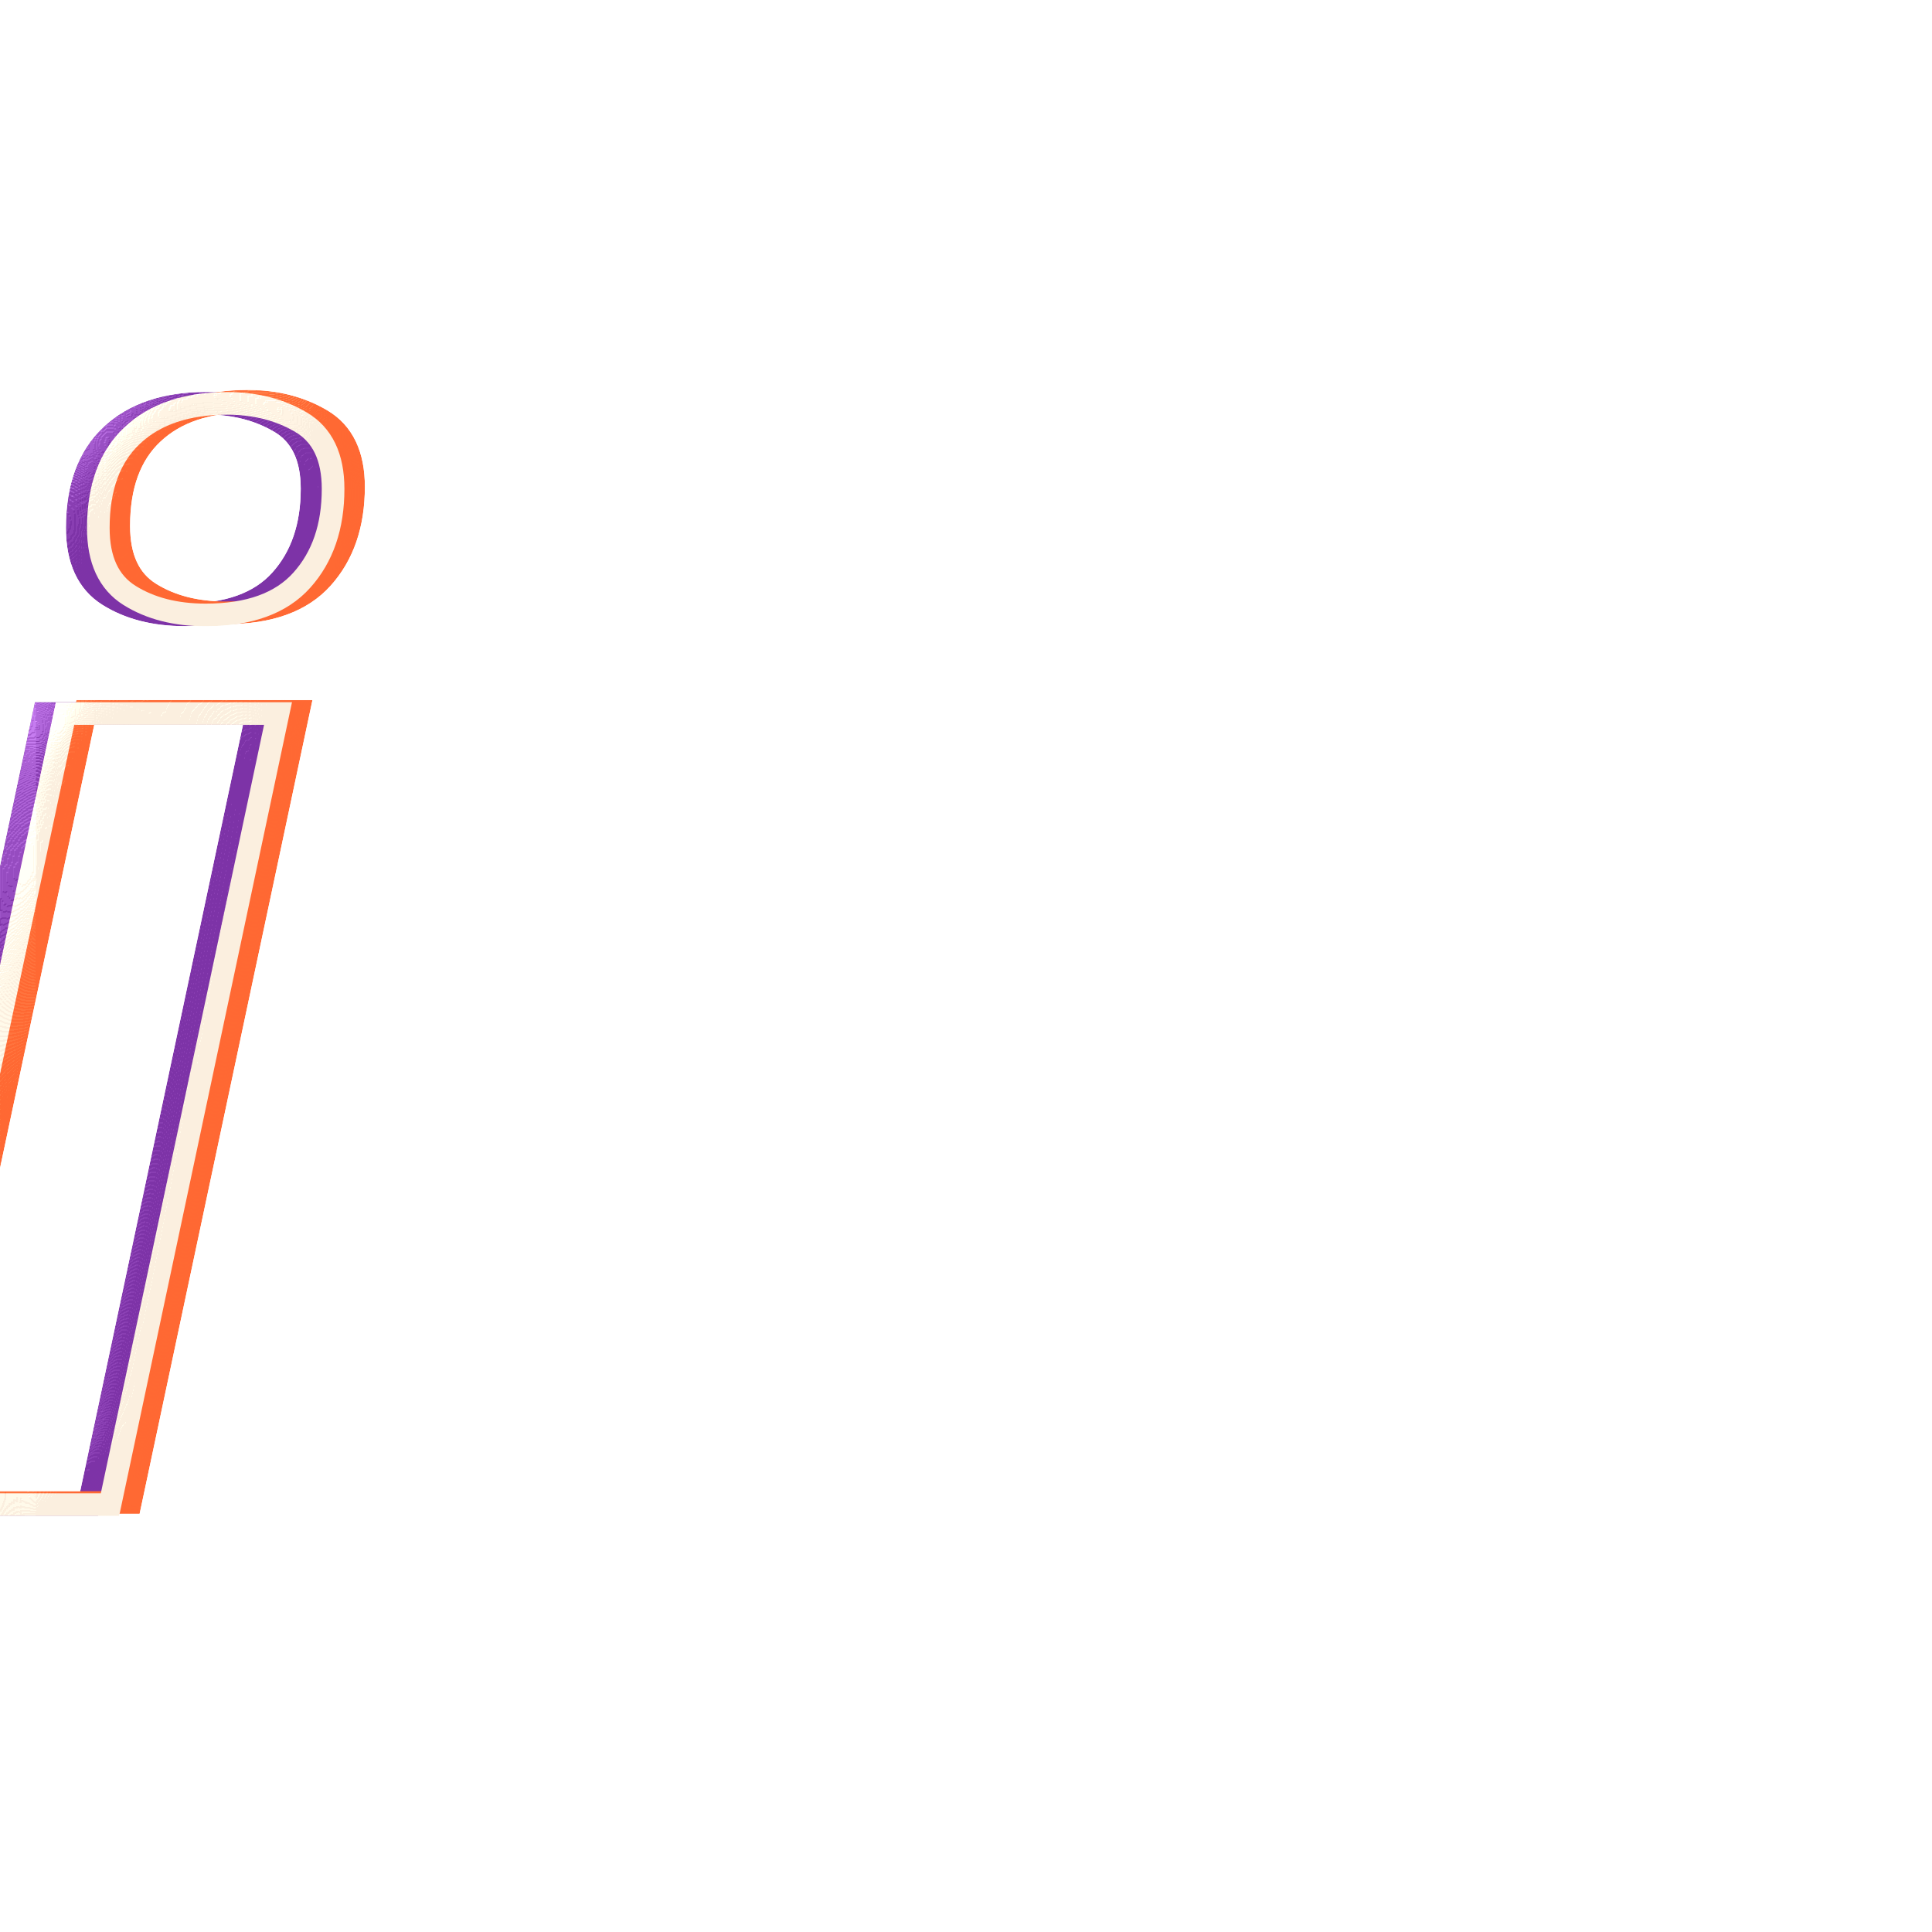
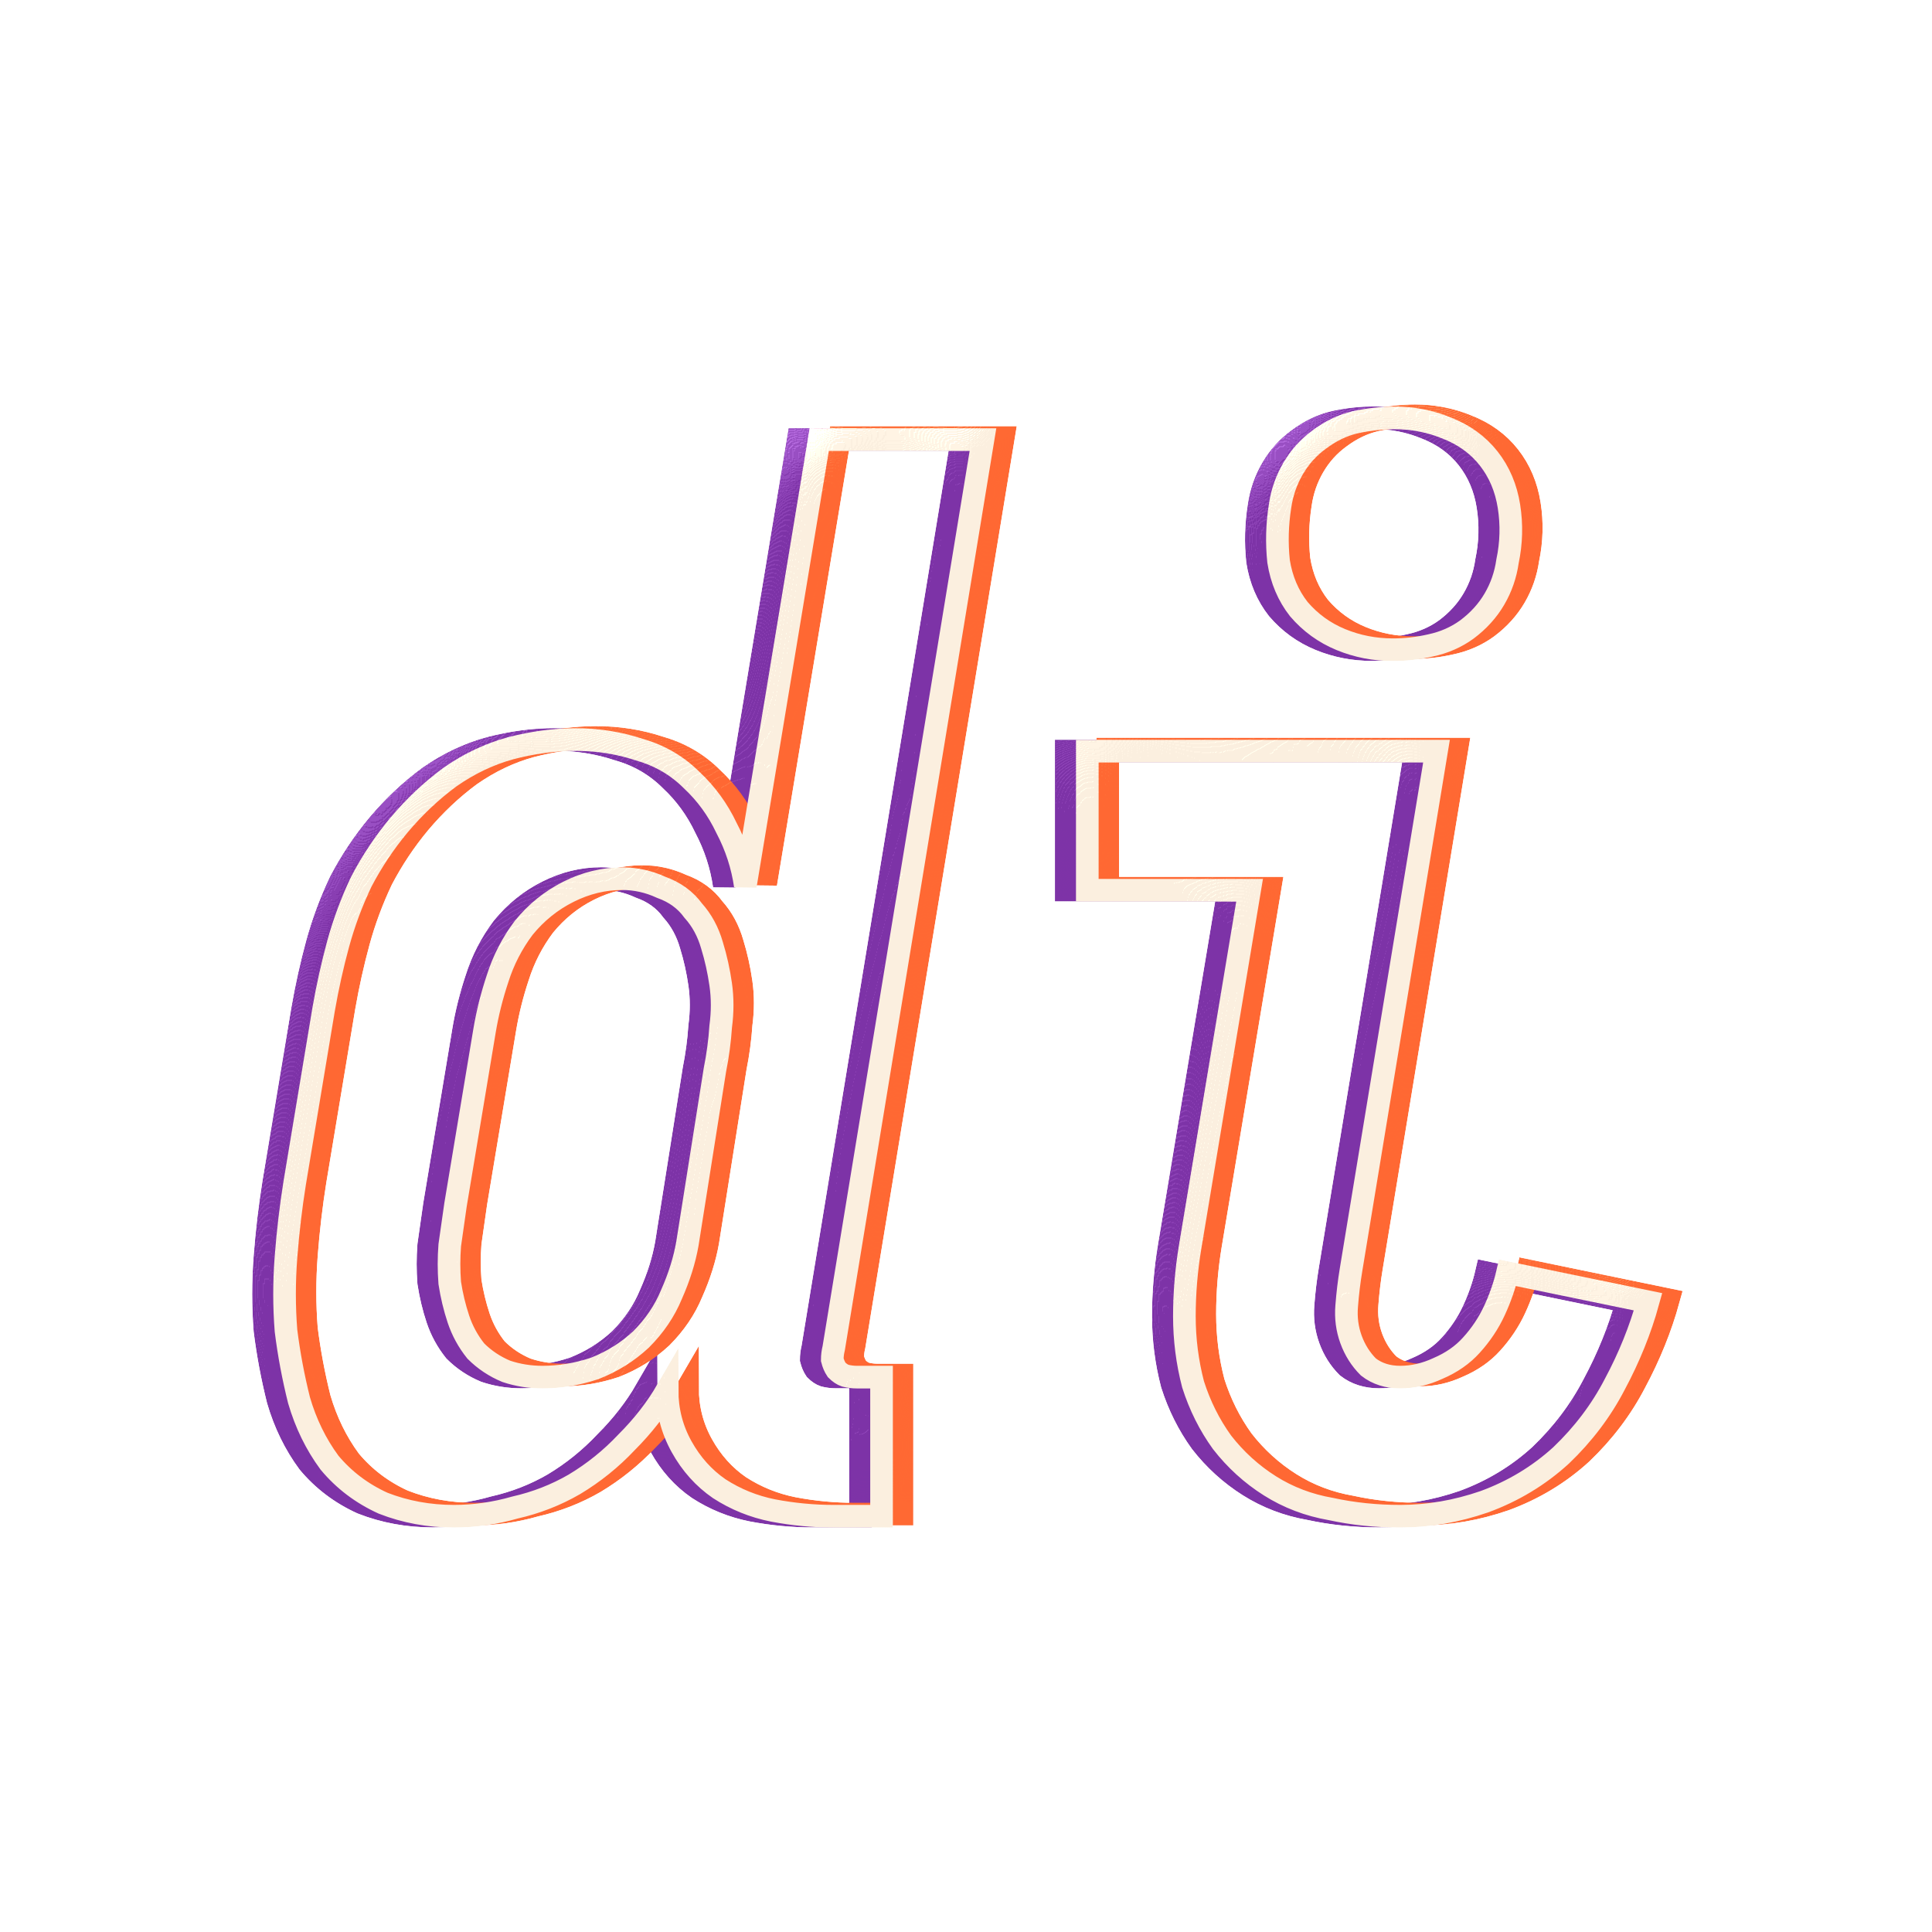
<svg xmlns="http://www.w3.org/2000/svg" width="256" height="256" viewBox="0 0 256 256" version="1.1" id="svg1">
  <defs id="defs1">
    <filter width="1.76" x="-0.372" height="1.944" y="-0.462" style="color-interpolation-filters:sRGB" id="filter40">
      <feGaussianBlur result="result8" stdDeviation="3" id="feGaussianBlur37" />
      <feTurbulence baseFrequency="0.03 0.03" numOctaves="8" type="fractalNoise" result="result7" seed="77" id="feTurbulence37" />
      <feColorMatrix values="1 0 0 0 0 0 1 0 0 0 0 0 1 0 0 0 0 0 1.6 -0.6 " result="result5" id="feColorMatrix37" />
      <feComposite in2="result8" operator="in" in="result7" result="result6" id="feComposite37" />
      <feDisplacementMap in2="result6" result="result4" scale="60" yChannelSelector="A" xChannelSelector="A" in="result5" id="feDisplacementMap37" />
      <feConvolveMatrix order="3 3" kernelMatrix="2 0 0 0 4 0 0 0 -2 " targetX="2" targetY="2" divisor="2" result="result9" id="feConvolveMatrix37" />
      <feComposite in2="SourceGraphic" operator="atop" in="result9" result="result10" id="feComposite38" />
      <feBlend in2="result10" mode="darken" result="fbSourceGraphic" id="feBlend38" />
      <feGaussianBlur result="result0" in="fbSourceGraphic" stdDeviation="5" id="feGaussianBlur38" />
      <feSpecularLighting specularExponent="25" specularConstant="1" surfaceScale="5" lighting-color="#f2d76c" result="result1" in="result0" id="feSpecularLighting38">
        <feDistantLight azimuth="235" elevation="60" id="feDistantLight38" />
      </feSpecularLighting>
      <feComposite operator="in" result="result2" in="result1" in2="fbSourceGraphic" id="feComposite39" />
      <feComposite k3="1" k2="1" operator="arithmetic" result="fbSourceGraphic" in="fbSourceGraphic" in2="result2" id="feComposite40" k1="0" k4="0" />
      <feColorMatrix result="fbSourceGraphicAlpha" in="fbSourceGraphic" values="0 0 0 -1 0 0 0 0 -1 0 0 0 0 -1 0 0 0 0 1 0" id="feColorMatrix46" />
      <feGaussianBlur id="feGaussianBlur46" stdDeviation="2" result="result1" in="fbSourceGraphic" />
      <feOffset id="feOffset46" dx="2" dy="2" />
      <feConvolveMatrix id="feConvolveMatrix46" result="result3" order="3 3" kernelMatrix="2 0 0 0 8 0 4 0 -4 " divisor="2" bias="0" targetX="0" />
      <feComposite id="feComposite46" operator="xor" result="result2" in="result3" in2="result1" />
      <feColorMatrix id="feColorMatrix47" values="91.7" result="fbSourceGraphic" type="hueRotate" />
      <feBlend id="feBlend47" mode="multiply" result="result4" in="fbSourceGraphic" in2="result3" />
      <feComposite id="feComposite47" operator="in" result="fbSourceGraphic" in="fbSourceGraphic" in2="result4" />
      <feColorMatrix result="fbSourceGraphicAlpha" in="fbSourceGraphic" values="0 0 0 -1 0 0 0 0 -1 0 0 0 0 -1 0 0 0 0 1 0" id="feColorMatrix57" />
      <feGaussianBlur id="feGaussianBlur57" result="result8" stdDeviation="3" in="fbSourceGraphic" />
      <feTurbulence id="feTurbulence57" baseFrequency="0.03 0.03" numOctaves="8" type="fractalNoise" result="result7" seed="77" />
      <feColorMatrix id="feColorMatrix58" values="1 0 0 0 0 0 1 0 0 0 0 0 1 0 0 0 0 0 1.6 -0.6 " result="result5" />
      <feComposite id="feComposite58" in2="result8" operator="in" in="result7" result="result6" />
      <feDisplacementMap id="feDisplacementMap58" in2="result6" result="result4" scale="60" yChannelSelector="A" xChannelSelector="A" in="result5" />
      <feConvolveMatrix id="feConvolveMatrix58" order="3 3" kernelMatrix="2 0 0 0 4 0 0 0 -2 " targetX="2" targetY="2" divisor="2" result="result9" />
      <feComposite id="feComposite59" in2="fbSourceGraphic" operator="atop" in="result9" result="result10" />
      <feBlend id="feBlend59" in2="result10" mode="darken" result="fbSourceGraphic" />
      <feGaussianBlur id="feGaussianBlur59" result="result0" in="fbSourceGraphic" stdDeviation="5" />
      <feSpecularLighting id="feSpecularLighting59" specularExponent="25" specularConstant="1" surfaceScale="5" lighting-color="#f2d76c" result="result1" in="result0">
        <feDistantLight id="feDistantLight59" azimuth="235" elevation="60" />
      </feSpecularLighting>
      <feComposite id="feComposite60" operator="in" result="result2" in="result1" in2="fbSourceGraphic" />
      <feComposite id="feComposite61" k3="1" k2="1" operator="arithmetic" result="result4" in="fbSourceGraphic" in2="result2" k1="0" k4="0" />
    </filter>
-     <filter style="color-interpolation-filters:sRGB;" id="filter29" x="-0.33" y="-0.422" width="1.661" height="1.844">
+     <filter style="color-interpolation-filters:sRGB;" id="filter29" x="-0.33" y="-0.422" width="1.663" height="1.844">
      <feGaussianBlur in="SourceGraphic" result="result6" stdDeviation="10" id="feGaussianBlur25" />
      <feComposite in2="SourceGraphic" in="result6" operator="xor" id="feComposite25" />
      <feGaussianBlur result="result2" stdDeviation="10" id="feGaussianBlur26" />
      <feComposite in2="SourceGraphic" operator="atop" result="result91" id="feComposite26" />
      <feComposite result="result4" in="result2" operator="xor" in2="result91" id="feComposite27" />
      <feGaussianBlur in="result4" result="result3" stdDeviation="5" id="feGaussianBlur27" />
      <feSpecularLighting lighting-color="rgb(255,255,255)" in="result3" result="result5" specularExponent="35" specularConstant="3" surfaceScale="12" id="feSpecularLighting27">
        <feDistantLight elevation="45" azimuth="235" id="feDistantLight27" />
      </feSpecularLighting>
      <feComposite in2="result5" in="SourceGraphic" k3="0.7" k2="0.8" operator="arithmetic" result="result7" id="feComposite28" />
      <feComposite in="result7" operator="in" in2="SourceGraphic" id="feComposite29" />
    </filter>
  </defs>
  <g id="layer1" transform="translate(61,54)">
    <g id="g1" transform="translate(44.41381,26.59131)" style="filter:url(#filter29)">
-       <text xml:space="preserve" style="font-style:italic;font-variant:normal;font-weight:bold;font-stretch:normal;font-size:192px;font-family:'IosevkaTerm Nerd Font Propo';-inkscape-font-specification:'IosevkaTerm Nerd Font Propo Bold Italic';text-align:center;text-anchor:middle;fill:none;fill-opacity:1;stroke:#5d0091;stroke-width:3;stroke-linecap:round;stroke-dasharray:none;stroke-opacity:1" x="20.892" y="118.764" id="text62-8-1">
-         <tspan id="tspan62-43-1" x="20.892" y="118.764" style="font-style:italic;font-variant:normal;font-weight:bold;font-stretch:normal;font-family:'IosevkaTerm Nerd Font Propo';-inkscape-font-specification:'IosevkaTerm Nerd Font Propo Bold Italic';fill:none;stroke:#5d0091;stroke-opacity:1">di</tspan>
-       </text>
-       <text xml:space="preserve" style="font-style:italic;font-variant:normal;font-weight:bold;font-stretch:normal;font-size:192px;font-family:'IosevkaTerm Nerd Font Propo';-inkscape-font-specification:'IosevkaTerm Nerd Font Propo Bold Italic';text-align:center;text-anchor:middle;fill:none;fill-opacity:1;stroke:none;stroke-width:3;stroke-linecap:round;stroke-dasharray:none;stroke-opacity:1" x="26.392" y="118.5" id="text62-8-2-0">
-         <tspan id="tspan62-43-0-8" x="26.392" y="118.5" style="font-style:italic;font-variant:normal;font-weight:bold;font-stretch:normal;font-family:'IosevkaTerm Nerd Font Propo';-inkscape-font-specification:'IosevkaTerm Nerd Font Propo Bold Italic';fill:none;stroke:#ff4300;stroke-opacity:1">di</tspan>
-       </text>
-       <text xml:space="preserve" style="font-style:italic;font-variant:normal;font-weight:bold;font-stretch:normal;font-size:192px;font-family:'IosevkaTerm Nerd Font Propo';-inkscape-font-specification:'IosevkaTerm Nerd Font Propo Bold Italic';text-align:center;text-anchor:middle;fill:none;fill-opacity:1;stroke:none;stroke-width:3;stroke-linecap:round;stroke-dasharray:none;stroke-opacity:1" x="23.683" y="118.781" id="text62-5">
-         <tspan id="tspan62-0" x="23.683" y="118.781" style="font-style:italic;font-variant:normal;font-weight:bold;font-stretch:normal;font-family:'IosevkaTerm Nerd Font Propo';-inkscape-font-specification:'IosevkaTerm Nerd Font Propo Bold Italic';fill:none;stroke:#faebd7;stroke-opacity:1">di</tspan>
-       </text>
+       <path d="m -48.036,120.3 q -4.992,0 -9.408,-1.728 -4.224,-1.92 -7.104,-5.376 -2.688,-3.648 -4.032,-8.256 -1.152,-4.608 -1.728,-9.216 -0.384,-4.8 0,-9.792 0.384,-4.992 1.152,-9.792 l 3.84,-23.04 q 0.768,-4.416 1.92,-8.64 1.152,-4.224 3.072,-8.256 2.112,-4.032 4.992,-7.488 3.072,-3.648 6.72,-6.336 3.84,-2.688 8.064,-3.84 4.416,-1.152 8.64,-1.152 4.416,0 8.448,1.344 4.032,1.152 6.912,4.032 2.88,2.688 4.608,6.336 1.92,3.648 2.496,7.68 l 9.792,-59.136 H 22.044 l -19.776,120.384 q -0.192,0.768 -0.192,1.536 0.192,0.768 0.576,1.344 0.576,0.576 1.152,0.768 0.768,0.192 1.536,0.192 h 3.264 v 18.432 h -6.336 q -4.032,0 -8.064,-0.768 -3.84,-0.768 -7.104,-2.88 -3.072,-2.112 -4.992,-5.568 -1.92,-3.456 -1.92,-7.488 -2.112,3.648 -5.376,6.912 -3.072,3.264 -6.912,5.568 -3.648,2.112 -7.872,3.072 -4.032,1.152 -8.064,1.152 z m 11.712,-18.432 q 3.456,0 6.912,-1.152 3.456,-1.344 6.144,-3.84 2.688,-2.688 4.032,-5.952 1.536,-3.456 2.112,-6.72 l 3.648,-23.04 q 0.576,-2.88 0.768,-5.76 0.384,-2.88 0,-5.568 -0.384,-2.688 -1.152,-5.184 -0.768,-2.688 -2.496,-4.608 -1.536,-2.112 -4.224,-3.072 -2.496,-1.152 -5.184,-1.152 -3.648,0 -7.104,1.728 -3.456,1.728 -5.952,4.8 -2.304,3.072 -3.456,6.72 -1.152,3.456 -1.728,6.912 l -3.84,23.04 q -0.384,2.688 -0.768,5.376 -0.192,2.496 0,4.992 0.384,2.496 1.152,4.8 0.768,2.304 2.304,4.224 1.728,1.728 4.032,2.688 2.304,0.768 4.8,0.768 z m 113.664,18.432 q -4.8,0 -9.216,-0.96 -4.416,-0.768 -8.064,-3.072 -3.648,-2.304 -6.336,-5.76 -2.496,-3.456 -3.84,-7.68 -1.152,-4.416 -1.152,-9.024 0,-4.608 0.768,-9.216 l 7.872,-47.232 h -21.504 v -18.432 h 46.272 l -11.328,68.736 q -0.384,2.304 -0.576,4.8 -0.192,2.304 0.576,4.416 0.768,2.112 2.304,3.648 1.728,1.344 4.224,1.344 2.496,0 4.992,-1.152 2.688,-1.152 4.416,-3.072 1.92,-2.112 3.072,-4.608 1.152,-2.496 1.728,-4.992 l 18.624,3.84 q -1.536,5.568 -4.416,10.944 -2.688,5.184 -7.104,9.408 -4.416,4.032 -10.176,6.144 -5.568,1.92 -11.136,1.92 z m -0.96,-114.816 q -3.648,0 -6.912,-1.344 -3.264,-1.344 -5.568,-4.032 -2.112,-2.688 -2.688,-6.336 -0.384,-3.648 0.192,-7.296 0.384,-2.688 1.728,-4.992 1.344,-2.304 3.456,-3.84 2.304,-1.728 4.8,-2.304 2.688,-0.576 5.184,-0.576 3.648,0 6.912,1.344 3.456,1.344 5.568,4.032 2.112,2.688 2.688,6.336 0.576,3.648 -0.192,7.296 -0.384,2.688 -1.728,4.992 -1.344,2.304 -3.648,4.032 -2.112,1.536 -4.8,2.112 -2.496,0.576 -4.992,0.576 z" id="text62-8-1" style="font-style:italic;font-weight:bold;font-size:192px;font-family:'IosevkaTerm Nerd Font Propo';-inkscape-font-specification:'IosevkaTerm Nerd Font Propo Bold Italic';text-align:center;text-anchor:middle;fill:none;stroke:#5d0091;stroke-width:3;stroke-linecap:round" aria-label="di" />
+       <path style="font-style:italic;font-weight:bold;font-size:192px;font-family:'IosevkaTerm Nerd Font Propo';-inkscape-font-specification:'IosevkaTerm Nerd Font Propo Bold Italic';text-align:center;text-anchor:middle;fill:none;stroke:#ff4300;stroke-width:3;stroke-linecap:round" d="m -42.536,120.036 q -4.992,0 -9.408,-1.728 -4.224,-1.92 -7.104,-5.376 -2.688,-3.648 -4.032,-8.256 -1.152,-4.608 -1.728,-9.216 -0.384,-4.8 0,-9.792 0.384,-4.992 1.152,-9.792 l 3.84,-23.04 q 0.768,-4.416 1.92,-8.64 1.152,-4.224 3.072,-8.256 2.112,-4.032 4.992,-7.488 3.072,-3.648 6.72,-6.336 3.84,-2.688 8.064,-3.84 4.416,-1.152 8.64,-1.152 4.416,0 8.448,1.344 4.032,1.152 6.912,4.032 2.88,2.688 4.608,6.336 1.92,3.648 2.496,7.68 l 9.792,-59.136 h 21.696 l -19.776,120.384 q -0.192,0.768 -0.192,1.536 0.192,0.768 0.576,1.344 0.576,0.576 1.152,0.768 0.768,0.192 1.536,0.192 h 3.264 v 18.432 h -6.336 q -4.032,0 -8.064,-0.768 -3.84,-0.768 -7.104,-2.88 -3.072,-2.112 -4.992,-5.568 -1.92,-3.456 -1.92,-7.488 -2.112,3.648 -5.376,6.912 -3.072,3.264 -6.912,5.568 -3.648,2.112 -7.872,3.072 -4.032,1.152 -8.064,1.152 z m 11.712,-18.432 q 3.456,0 6.912,-1.152 3.456,-1.344 6.144,-3.84 2.688,-2.688 4.032,-5.952 1.536,-3.456 2.112,-6.72 l 3.648,-23.04 q 0.576,-2.88 0.768,-5.76 0.384,-2.88 0,-5.568 -0.384,-2.688 -1.152,-5.184 -0.768,-2.688 -2.496,-4.608 -1.536,-2.112 -4.224,-3.072 -2.496,-1.152 -5.184,-1.152 -3.648,0 -7.104,1.728 -3.456,1.728 -5.952,4.8 -2.304,3.072 -3.456,6.72 -1.152,3.456 -1.728,6.912 l -3.84,23.04 q -0.384,2.688 -0.768,5.376 -0.192,2.496 0,4.992 0.384,2.496 1.152,4.8 0.768,2.304 2.304,4.224 1.728,1.728 4.032,2.688 2.304,0.768 4.8,0.768 z m 113.664,18.432 q -4.8,0 -9.216,-0.96 -4.416,-0.768 -8.064,-3.072 -3.648,-2.304 -6.336,-5.76 -2.496,-3.456 -3.84,-7.68 -1.152,-4.416 -1.152,-9.024 0,-4.608 0.768,-9.216 l 7.872,-47.232 h -21.504 V 18.66 h 46.272 l -11.328,68.736 q -0.384,2.304 -0.576,4.8 -0.192,2.304 0.576,4.416 0.768,2.112 2.304,3.648 1.728,1.344 4.224,1.344 2.496,0 4.992,-1.152 2.688,-1.152 4.416,-3.072 1.92,-2.112 3.072,-4.608 1.152,-2.496 1.728,-4.992 l 18.624,3.84 q -1.536,5.568 -4.416,10.944 -2.688,5.184 -7.104,9.408 -4.416,4.032 -10.176,6.144 -5.568,1.92 -11.136,1.92 z m -0.96,-114.816 q -3.648,0 -6.912,-1.344 -3.264,-1.344 -5.568,-4.032 -2.112,-2.688 -2.688,-6.336 -0.384,-3.648 0.192,-7.296 0.384,-2.688 1.728,-4.992 1.344,-2.304 3.456,-3.84 2.304,-1.728 4.8,-2.304 2.688,-0.576 5.184,-0.576 3.648,0 6.912,1.344 3.456,1.344 5.568,4.032 2.112,2.688 2.688,6.336 0.576,3.648 -0.192,7.296 -0.384,2.688 -1.728,4.992 -1.344,2.304 -3.648,4.032 -2.112,1.536 -4.8,2.112 -2.496,0.576 -4.992,0.576 z" id="text62-8-2-0" aria-label="di" />
+       <path style="font-style:italic;font-weight:bold;font-size:192px;font-family:'IosevkaTerm Nerd Font Propo';-inkscape-font-specification:'IosevkaTerm Nerd Font Propo Bold Italic';text-align:center;text-anchor:middle;fill:none;stroke:#faebd7;stroke-width:3;stroke-linecap:round" d="m -45.245,120.317 q -4.992,0 -9.408,-1.728 -4.224,-1.92 -7.104,-5.376 -2.688,-3.648 -4.032,-8.256 -1.152,-4.608 -1.728,-9.216 -0.384,-4.8 0,-9.792 0.384,-4.992 1.152,-9.792 l 3.84,-23.04 q 0.768,-4.416 1.92,-8.64 1.152,-4.224 3.072,-8.256 2.112,-4.032 4.992,-7.488 3.072,-3.648 6.72,-6.336 3.84,-2.688 8.064,-3.84 4.416,-1.152 8.64,-1.152 4.416,0 8.448,1.344 4.032,1.152 6.912,4.032 2.88,2.688 4.608,6.336 1.92,3.648 2.496,7.68 l 9.792,-59.136 H 24.835 l -19.776,120.384 q -0.192,0.768 -0.192,1.536 0.192,0.768 0.576,1.344 0.576,0.576 1.152,0.768 0.768,0.192 1.536,0.192 h 3.264 v 18.432 H 5.059 q -4.032,0 -8.064,-0.768 -3.84,-0.768 -7.104,-2.88 -3.072,-2.112 -4.992,-5.568 -1.92,-3.456 -1.92,-7.488 -2.112,3.648 -5.376,6.912 -3.072,3.264 -6.912,5.568 -3.648,2.112 -7.872,3.072 -4.032,1.152 -8.064,1.152 z m 11.712,-18.432 q 3.456,0 6.912,-1.152 3.456,-1.344 6.144,-3.84 2.688,-2.688 4.032,-5.952 1.536,-3.456 2.112,-6.72 l 3.648,-23.04 q 0.576,-2.88 0.768,-5.76 0.384,-2.88 0,-5.568 -0.384,-2.688 -1.152,-5.184 -0.768,-2.688 -2.496,-4.608 -1.536,-2.112 -4.224,-3.072 -2.496,-1.152 -5.184,-1.152 -3.648,0 -7.104,1.728 -3.456,1.728 -5.952,4.8 -2.304,3.072 -3.456,6.72 -1.152,3.456 -1.728,6.912 l -3.84,23.04 q -0.384,2.688 -0.768,5.376 -0.192,2.496 0,4.992 0.384,2.496 1.152,4.8 0.768,2.304 2.304,4.224 1.728,1.728 4.032,2.688 2.304,0.768 4.8,0.768 z m 113.664,18.432 q -4.8,0 -9.216,-0.96 -4.416,-0.768 -8.064,-3.072 -3.648,-2.304 -6.336,-5.76 -2.496,-3.456 -3.84,-7.68 -1.152,-4.416 -1.152,-9.024 0,-4.608 0.768,-9.216 l 7.872,-47.232 h -21.504 v -18.432 h 46.272 l -11.328,68.736 q -0.384,2.304 -0.576,4.8 -0.192,2.304 0.576,4.416 0.768,2.112 2.304,3.648 1.728,1.344 4.224,1.344 2.496,0 4.992,-1.152 2.688,-1.152 4.416,-3.072 1.92,-2.112 3.072,-4.608 1.152,-2.496 1.728,-4.992 l 18.624,3.84 q -1.536,5.568 -4.416,10.944 -2.688,5.184 -7.104,9.408 -4.416,4.032 -10.176,6.144 -5.568,1.92 -11.136,1.92 z m -0.96,-114.816 q -3.648,0 -6.912,-1.344 -3.264,-1.344 -5.568,-4.032 -2.112,-2.688 -2.688,-6.336 -0.384,-3.648 0.192,-7.296 0.384,-2.688 1.728,-4.992 1.344,-2.304 3.456,-3.84 2.304,-1.728 4.8,-2.304 2.688,-0.576 5.184,-0.576 3.648,0 6.912,1.344 3.456,1.344 5.568,4.032 2.112,2.688 2.688,6.336 0.576,3.648 -0.192,7.296 -0.384,2.688 -1.728,4.992 -1.344,2.304 -3.648,4.032 -2.112,1.536 -4.8,2.112 -2.496,0.576 -4.992,0.576 z" id="text62-5" aria-label="di" />
    </g>
  </g>
</svg>
